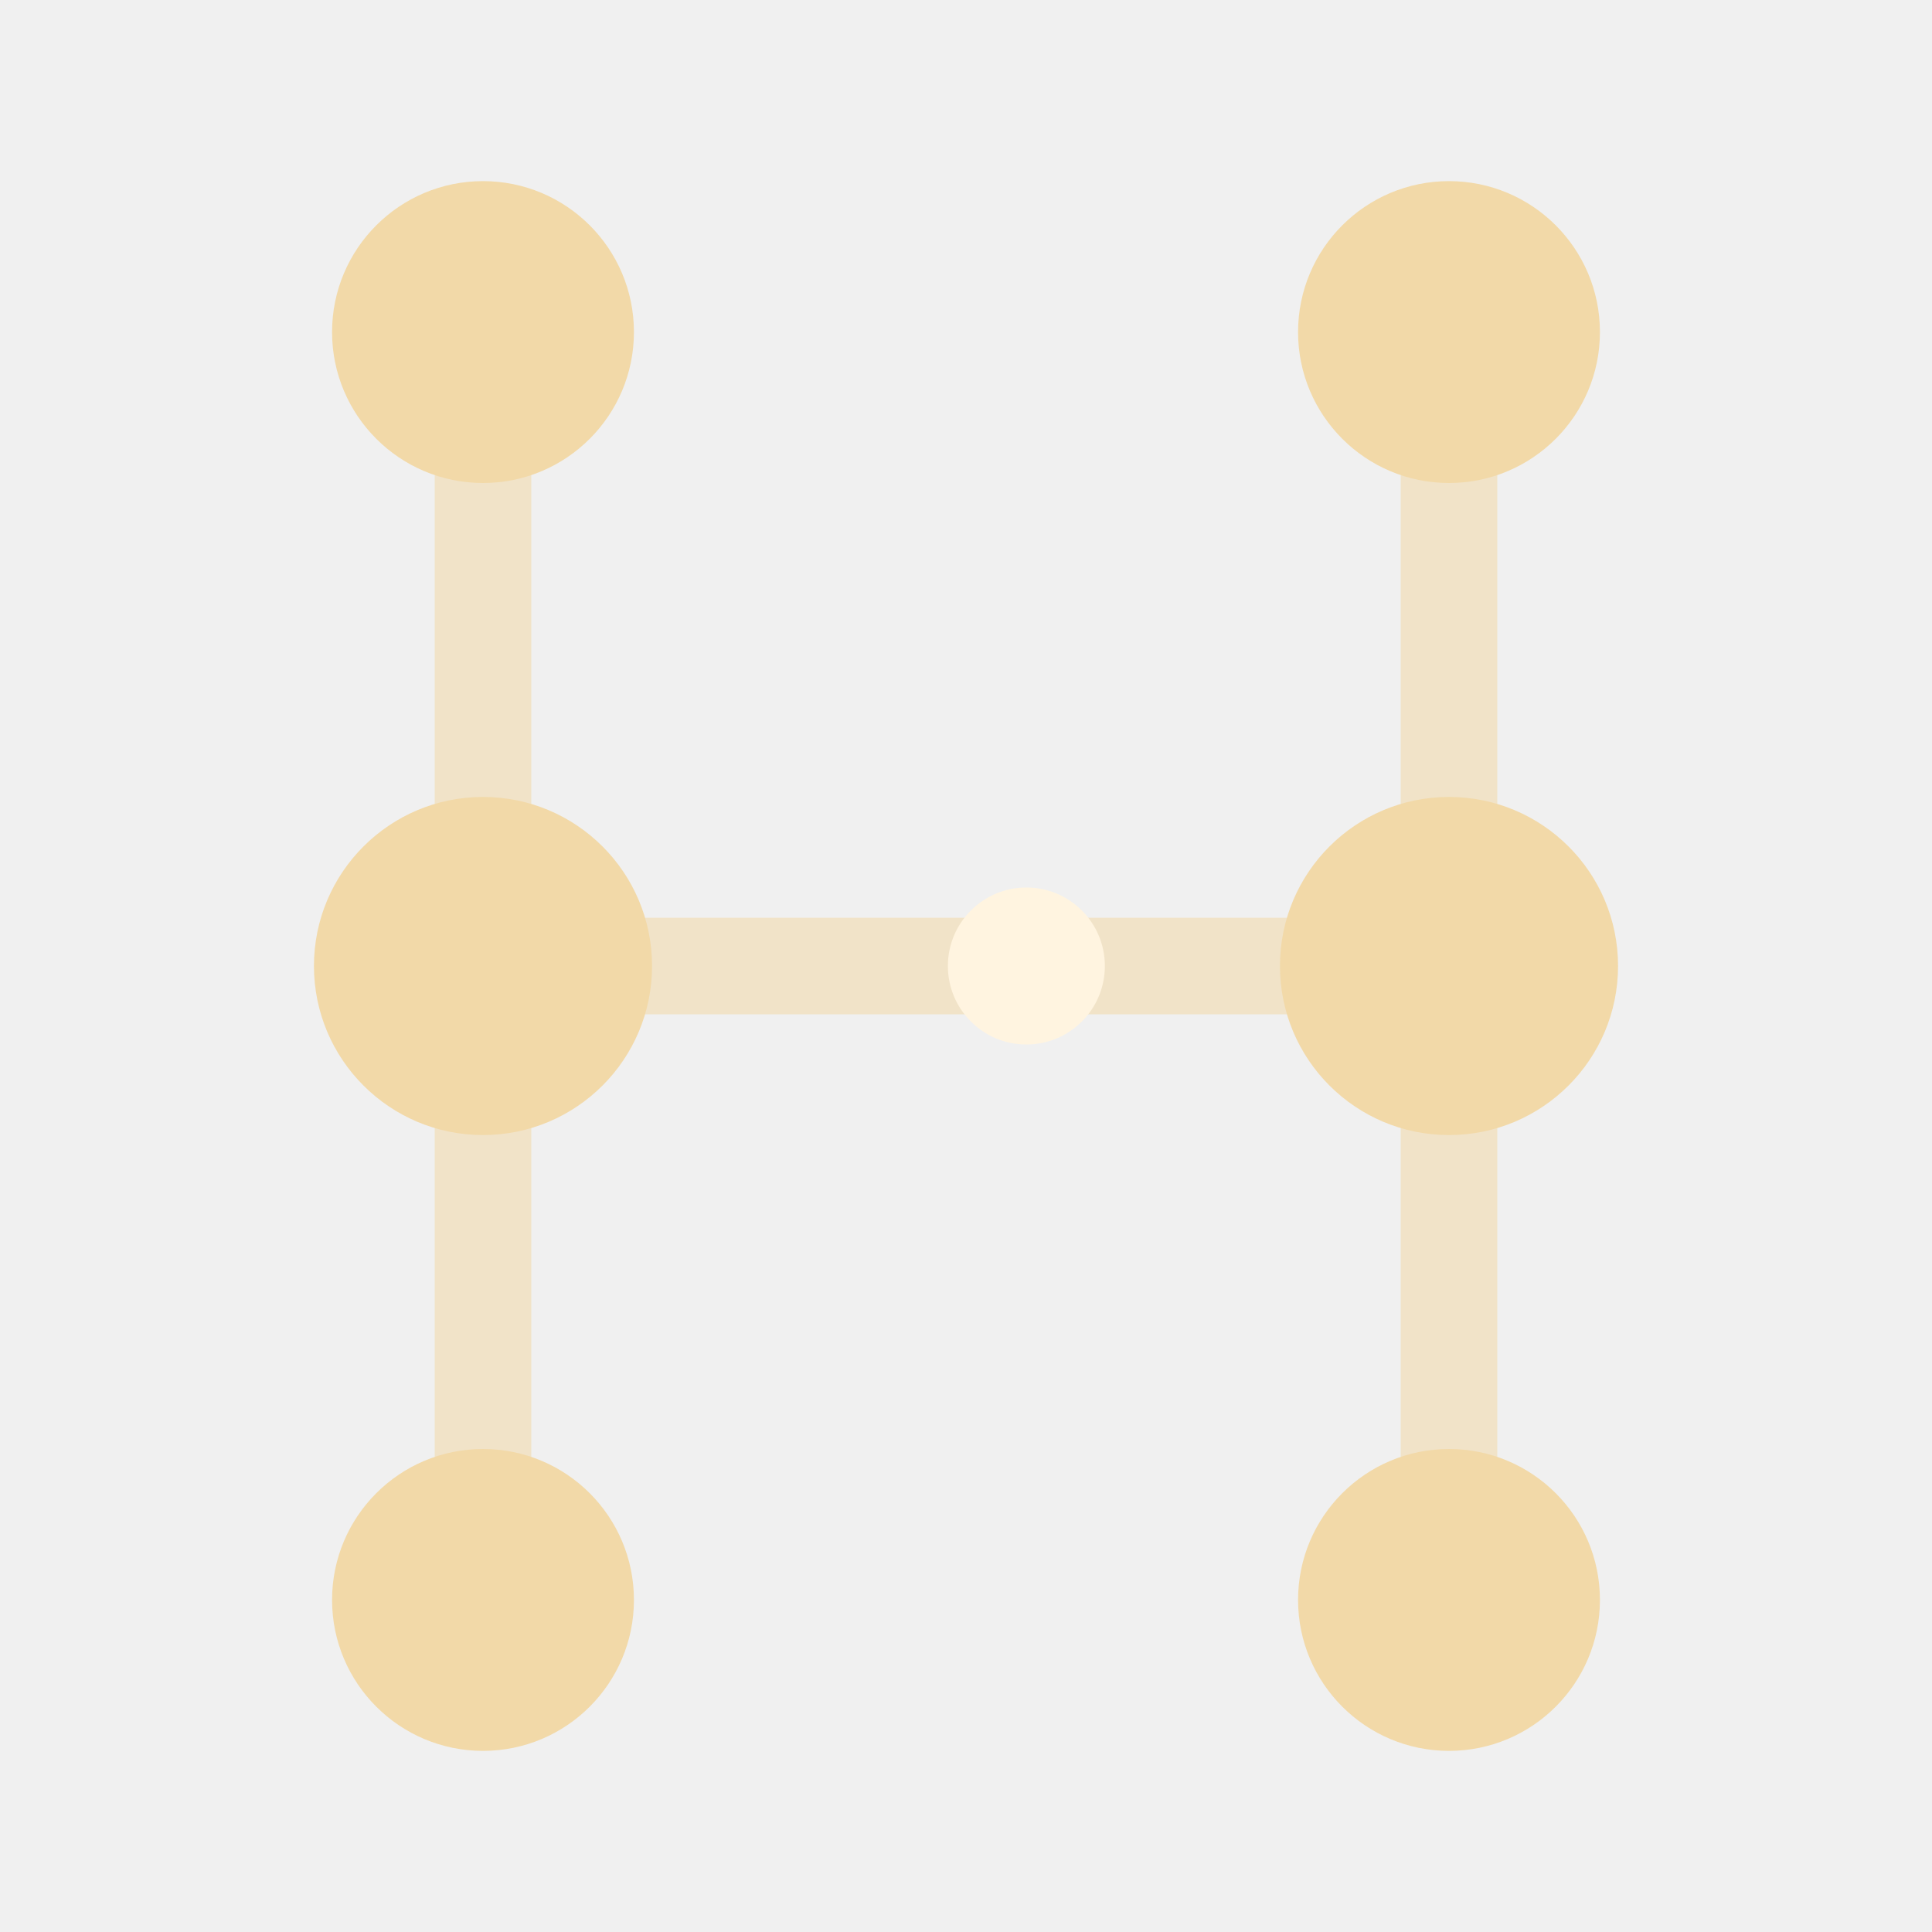
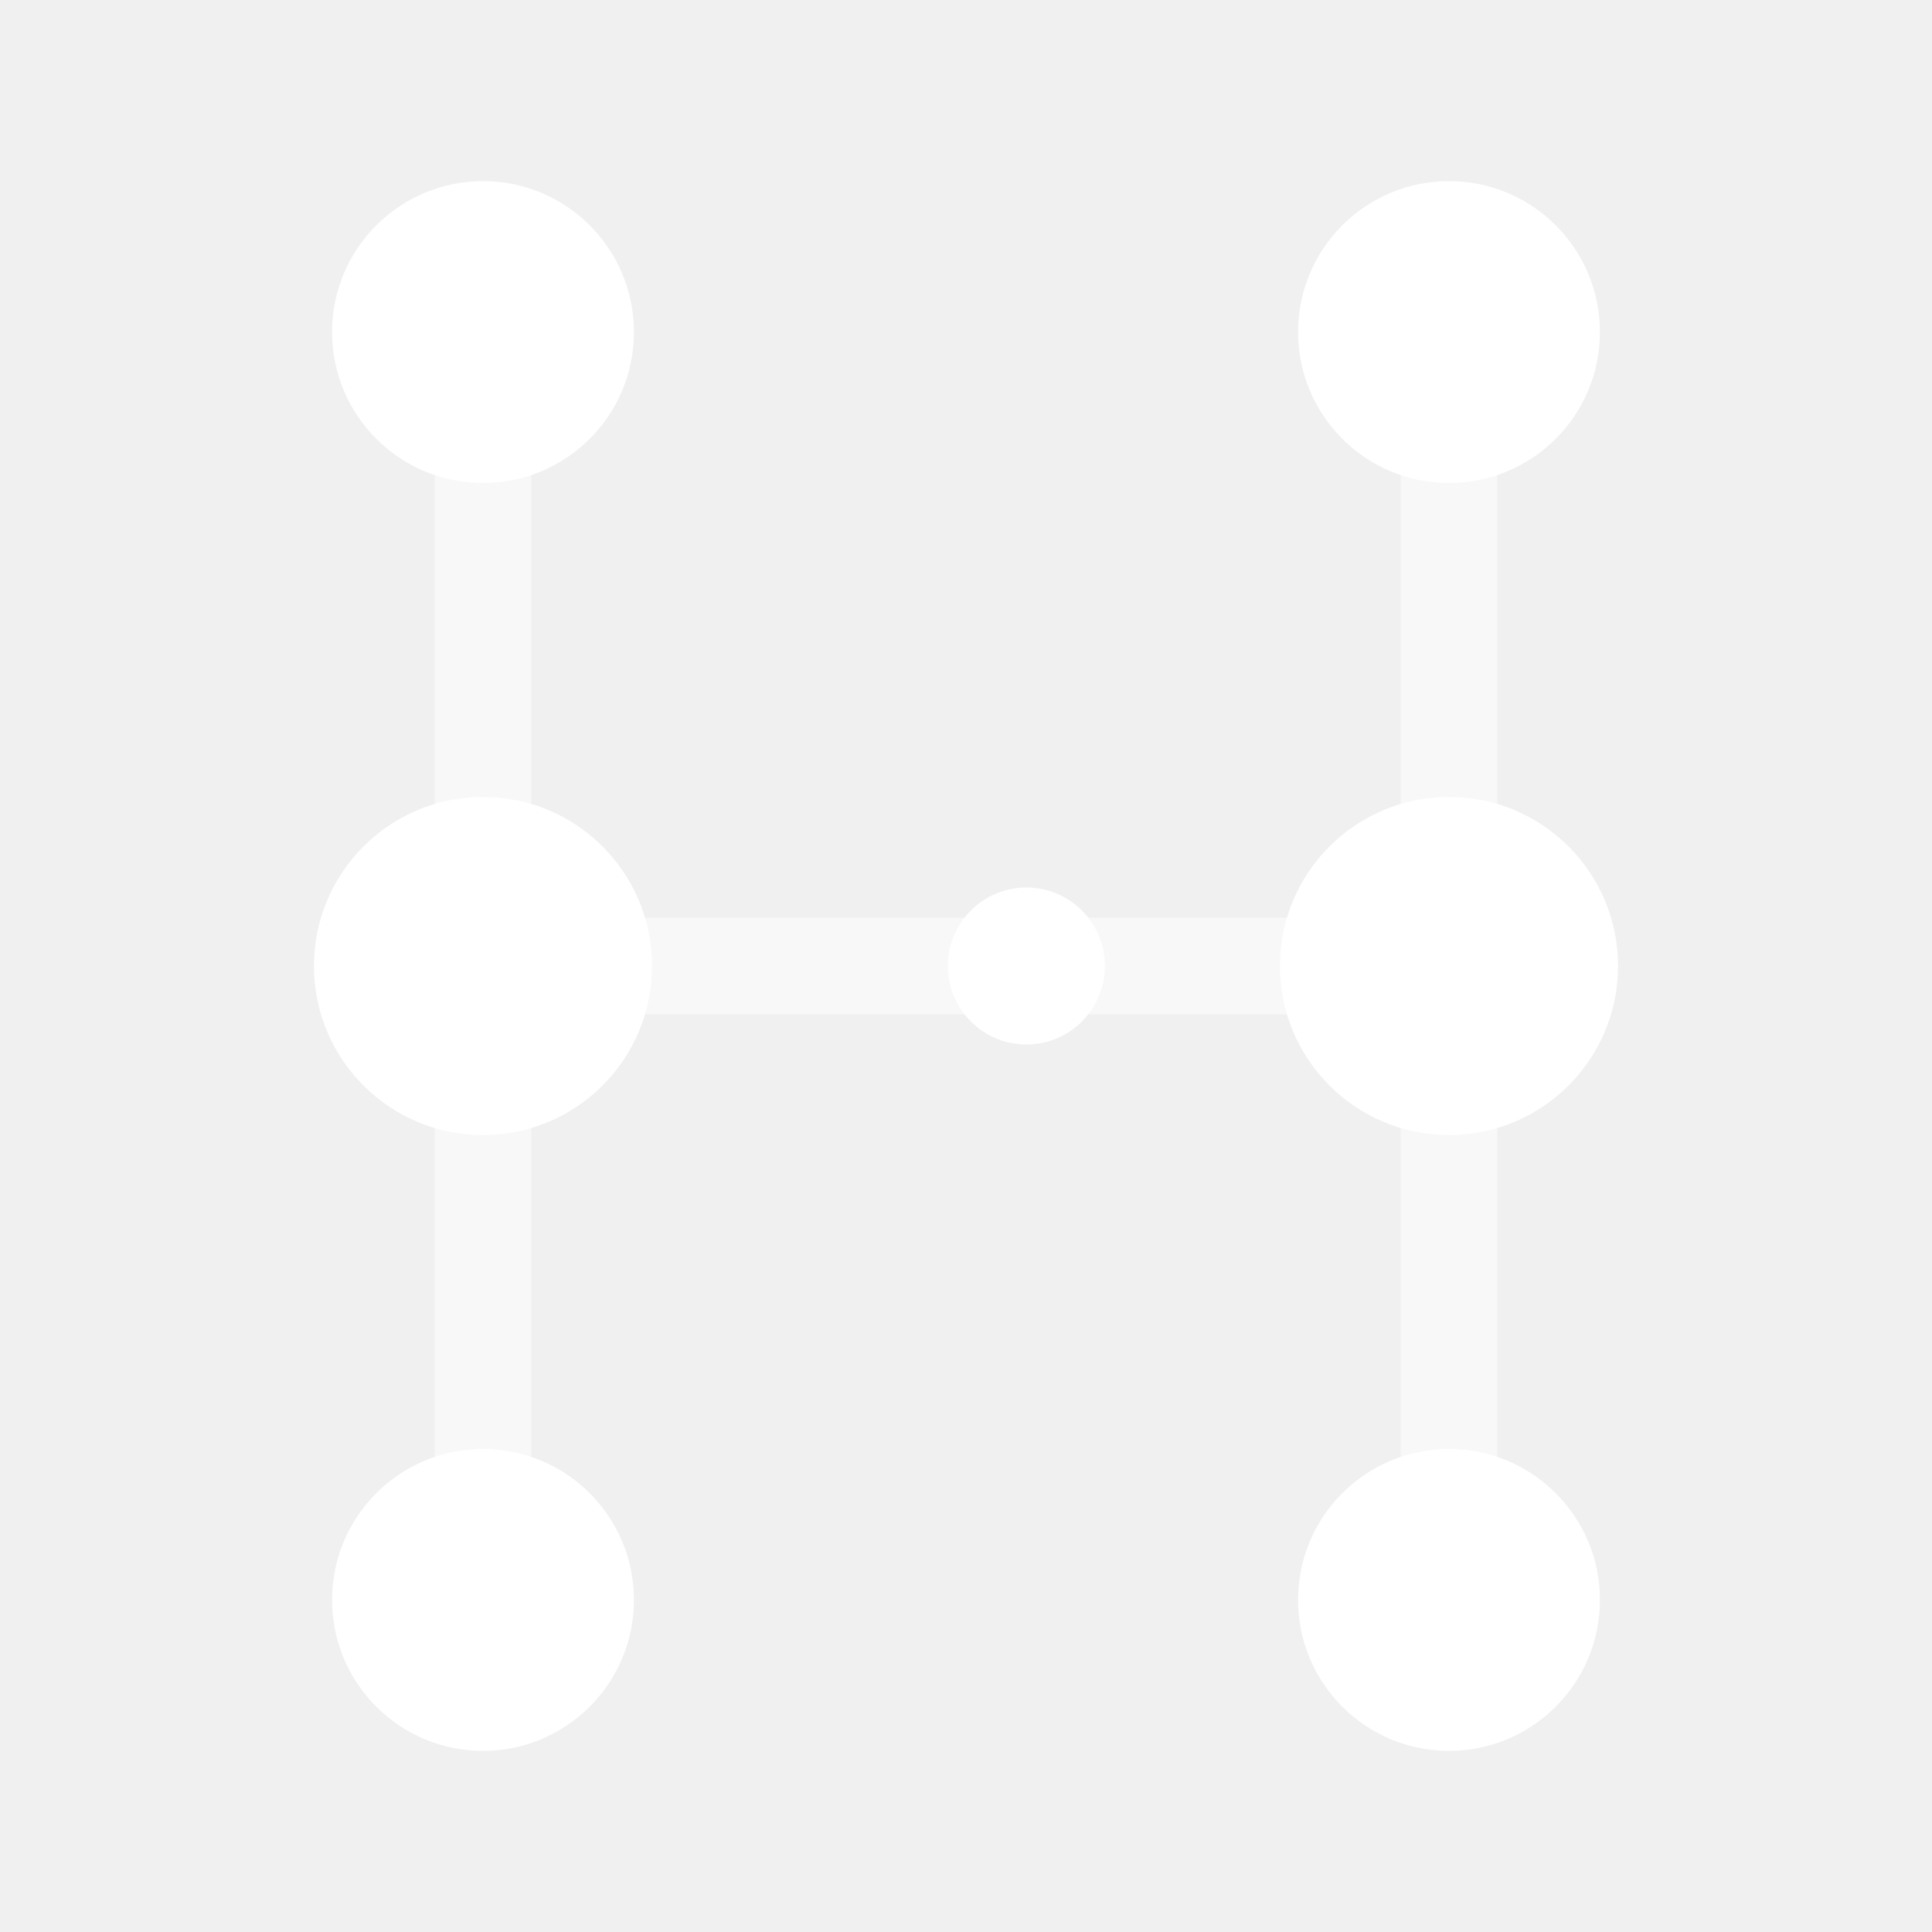
<svg xmlns="http://www.w3.org/2000/svg" viewBox="0 0 64 64" role="img" aria-label="Hyurax">
-   <g stroke="#f2d9a8" stroke-width="3.2" stroke-linecap="round" opacity="0.55">
+   <g stroke="#ffffff" stroke-width="3.2" stroke-linecap="round" opacity="0.55">
    <line x1="16" y1="11" x2="16" y2="53" />
    <line x1="48" y1="11" x2="48" y2="53" />
    <line x1="16" y1="32" x2="48" y2="32" />
  </g>
-   <g fill="#f2d9a8">
+   <g fill="#ffffff">
    <circle cx="16" cy="11" r="5" />
    <circle cx="16" cy="53" r="5" />
    <circle cx="48" cy="11" r="5" />
    <circle cx="48" cy="53" r="5" />
    <circle cx="16" cy="32" r="5.6" />
    <circle cx="48" cy="32" r="5.6" />
  </g>
-   <circle cx="34" cy="32" r="2.6" fill="#fff4e0" />
+   <circle cx="34" cy="32" r="2.6" fill="#ffffff" />
</svg>
